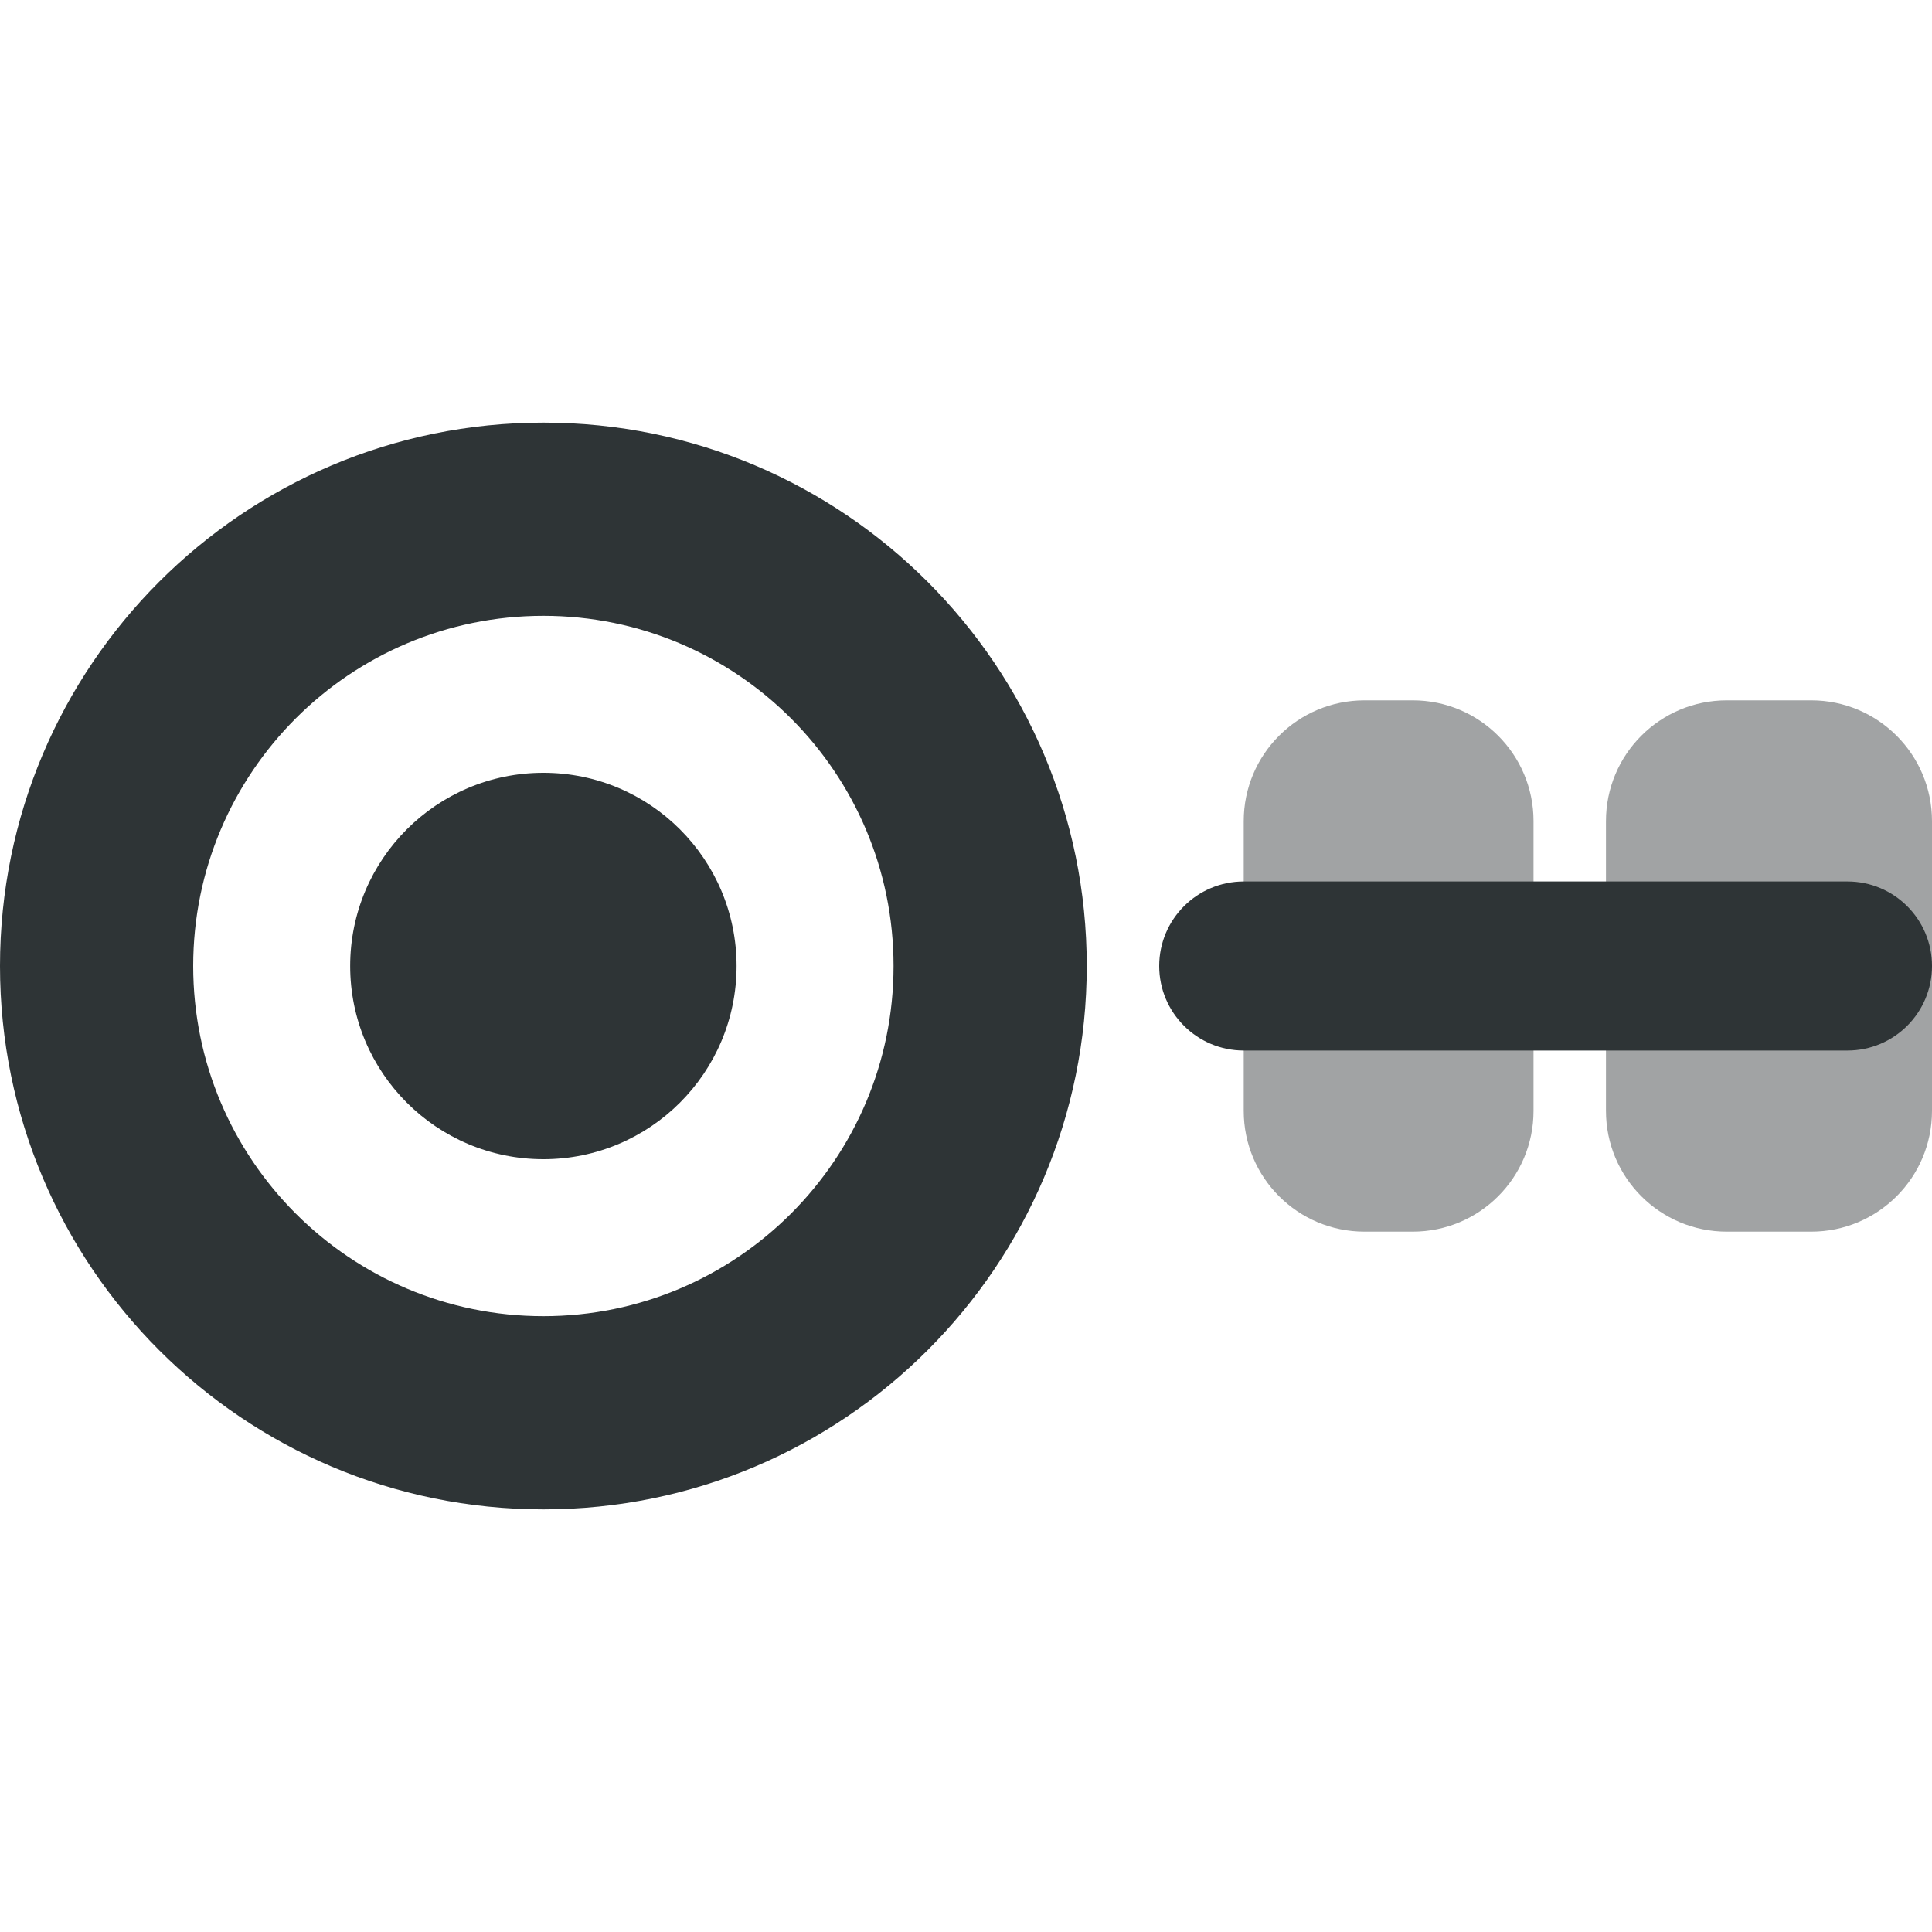
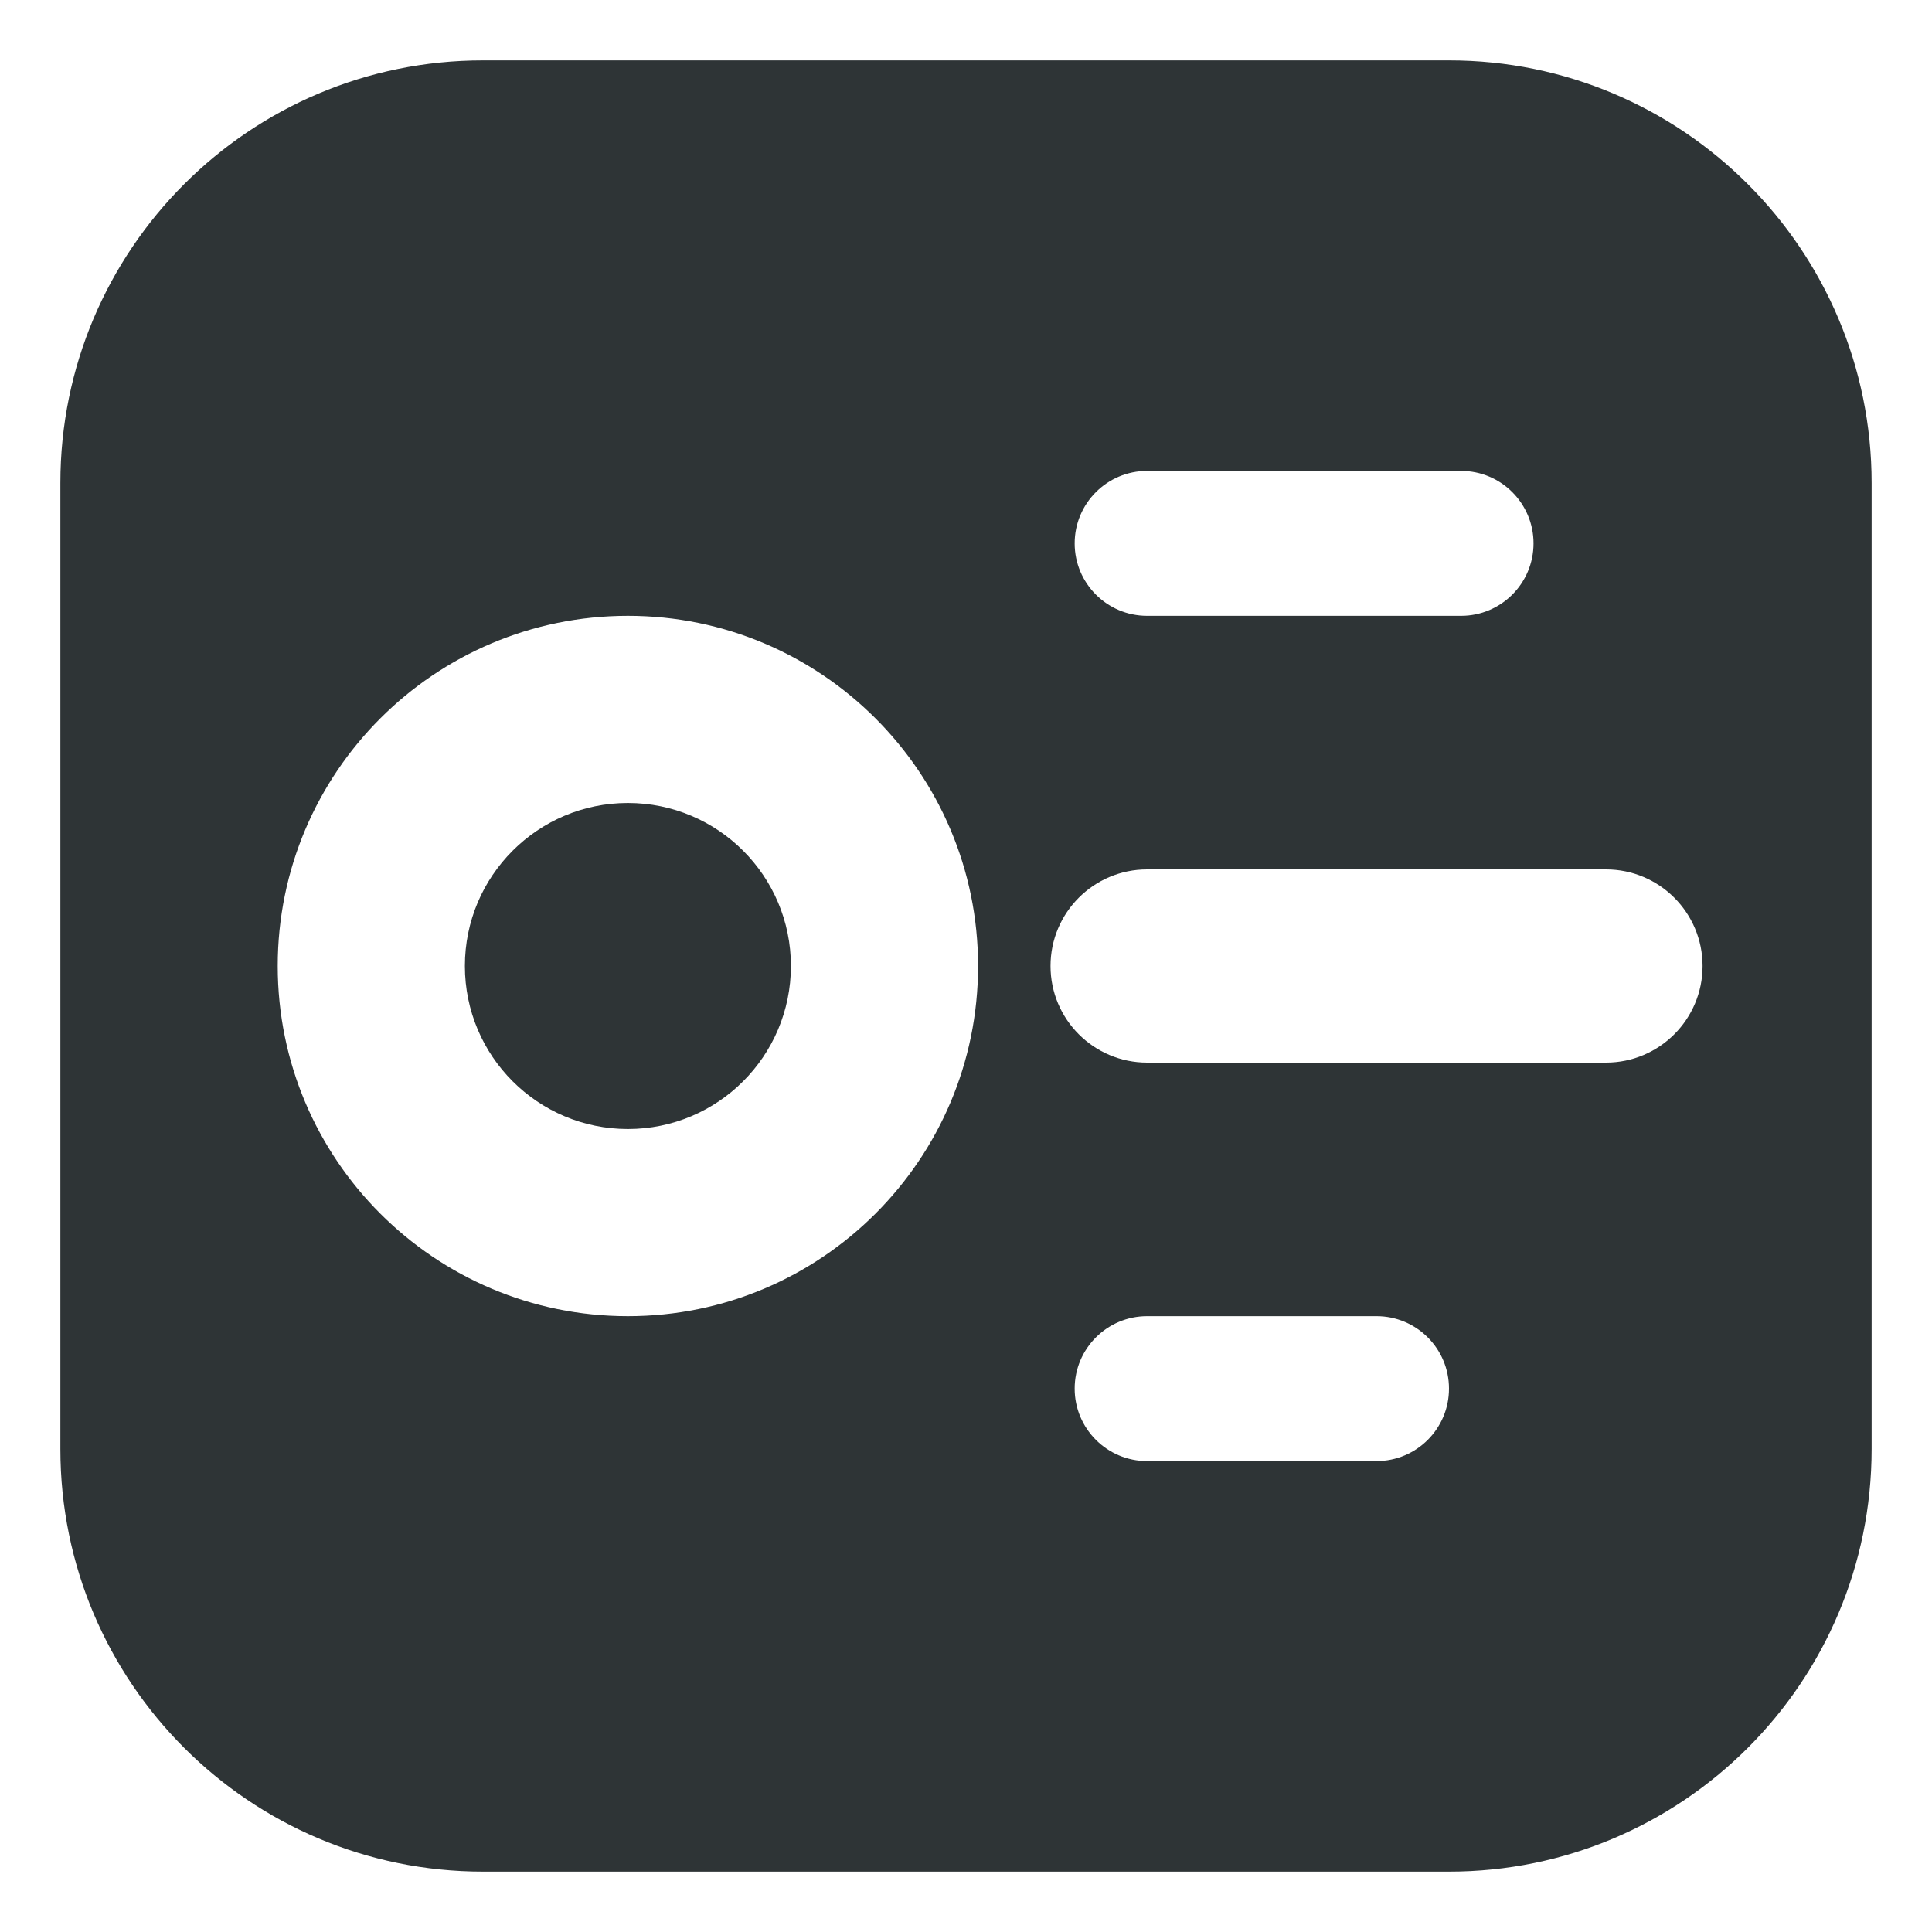
<svg xmlns="http://www.w3.org/2000/svg" width="16" height="16" viewBox="0 0 16 16">
  <g fill="#2e3436">
-     <path fill-rule="evenodd" d="M4.5 3.5a4.5 4.5 0 1 1 0 9 4.5 4.5 0 0 1 0-9zm0 1.6a2.9 2.9 0 1 0 0 5.8 2.9 2.9 0 0 0 0-5.8z" />
-     <circle cx="4.5" cy="8" r="1.6" />
-     <rect x="10.3" y="5.8" width="2.4" height="4.4" rx="1" opacity="0.45" />
-     <rect x="13.3" y="5.8" width="2.7" height="4.4" rx="1" opacity="0.45" />
-     <rect x="9.6" y="7.3" width="6.4" height="1.4" rx="0.7" />
+     <path fill-rule="evenodd" d="M4 0.5h8A3.5 3.5 0 0 1 15.5 4v8a3.5 3.5 0 0 1-3.5 3.5H4A3.5 3.5 0 0 1 0.5 12V4A3.5 3.5 0 0 1 4 0.5zM5.2 5.1a2.9 2.9 0 1 0 0 5.8a2.9 2.9 0 1 0 0-5.8zM9.5 7.2h3.8a0.8 0.8 0 0 1 0 1.6h-3.8a0.8 0.8 0 0 1 0-1.6zM9.5 3.9h2.6a0.6 0.6 0 0 1 0 1.2h-2.6a0.6 0.6 0 0 1 0-1.2zM9.5 10.9h1.9a0.6 0.6 0 0 1 0 1.2h-1.9a0.6 0.6 0 0 1 0-1.2z" />
+     <circle cx="5.2" cy="8" r="1.35" />
  </g>
</svg>
